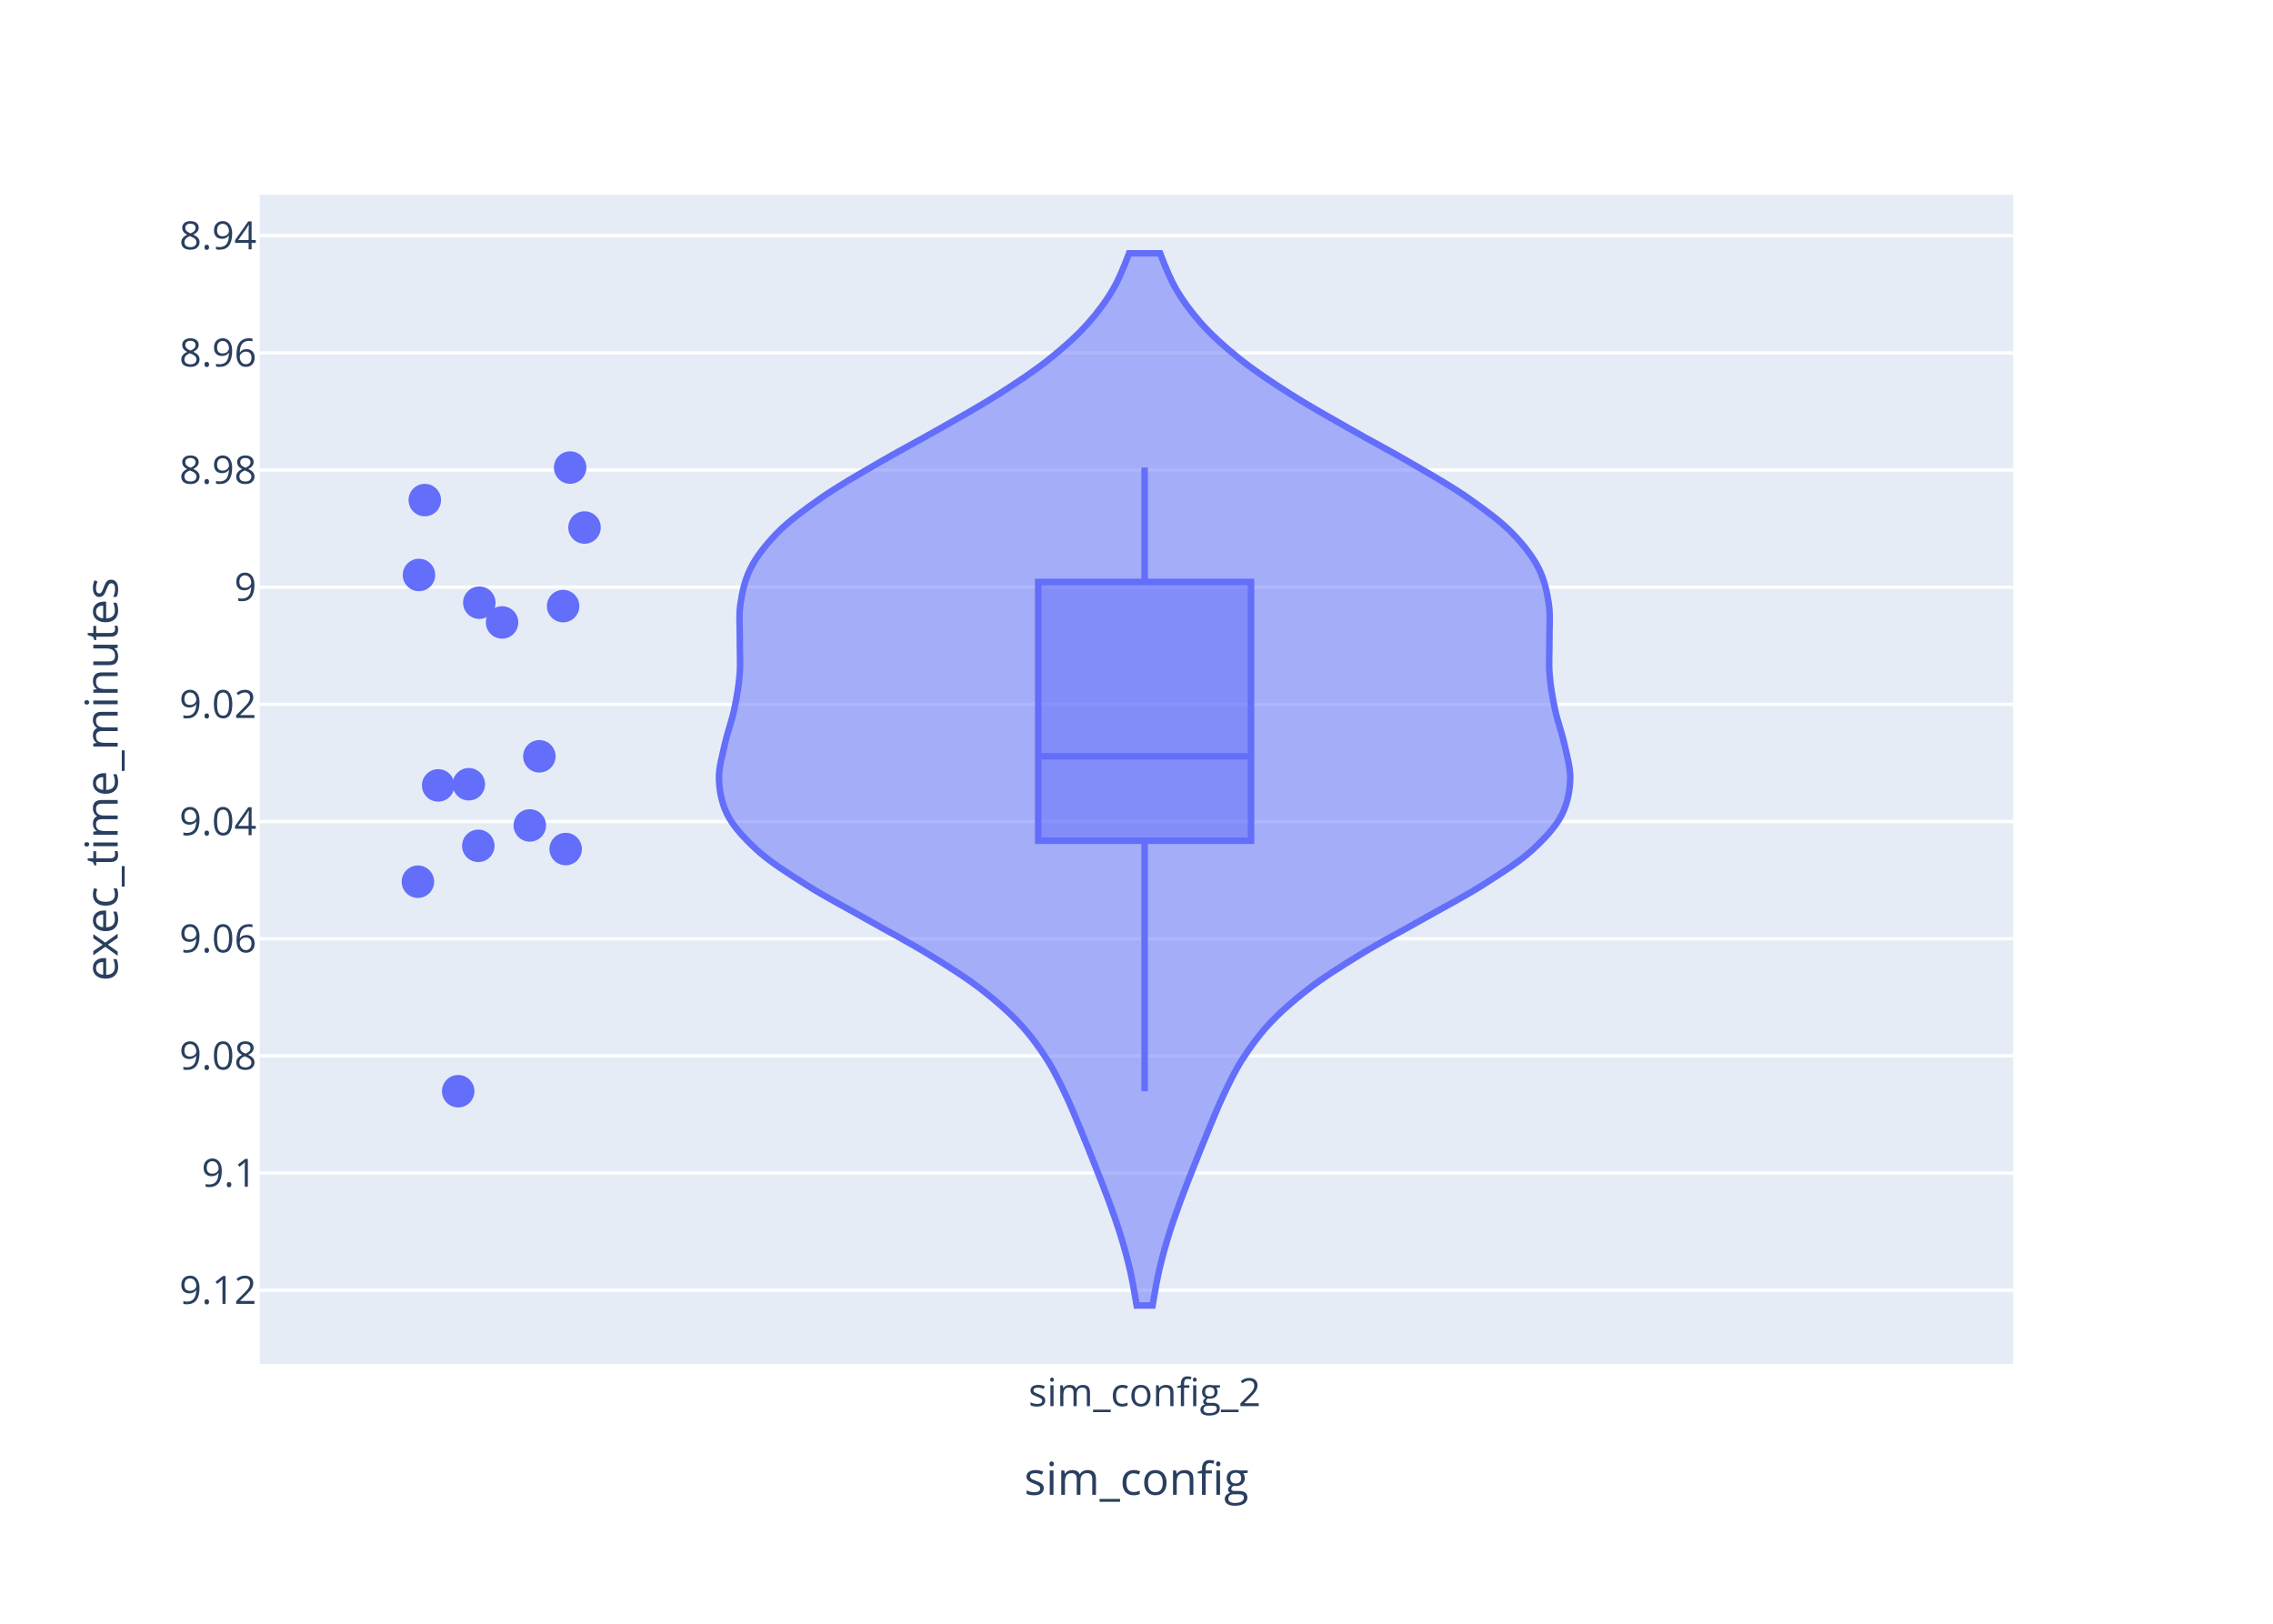
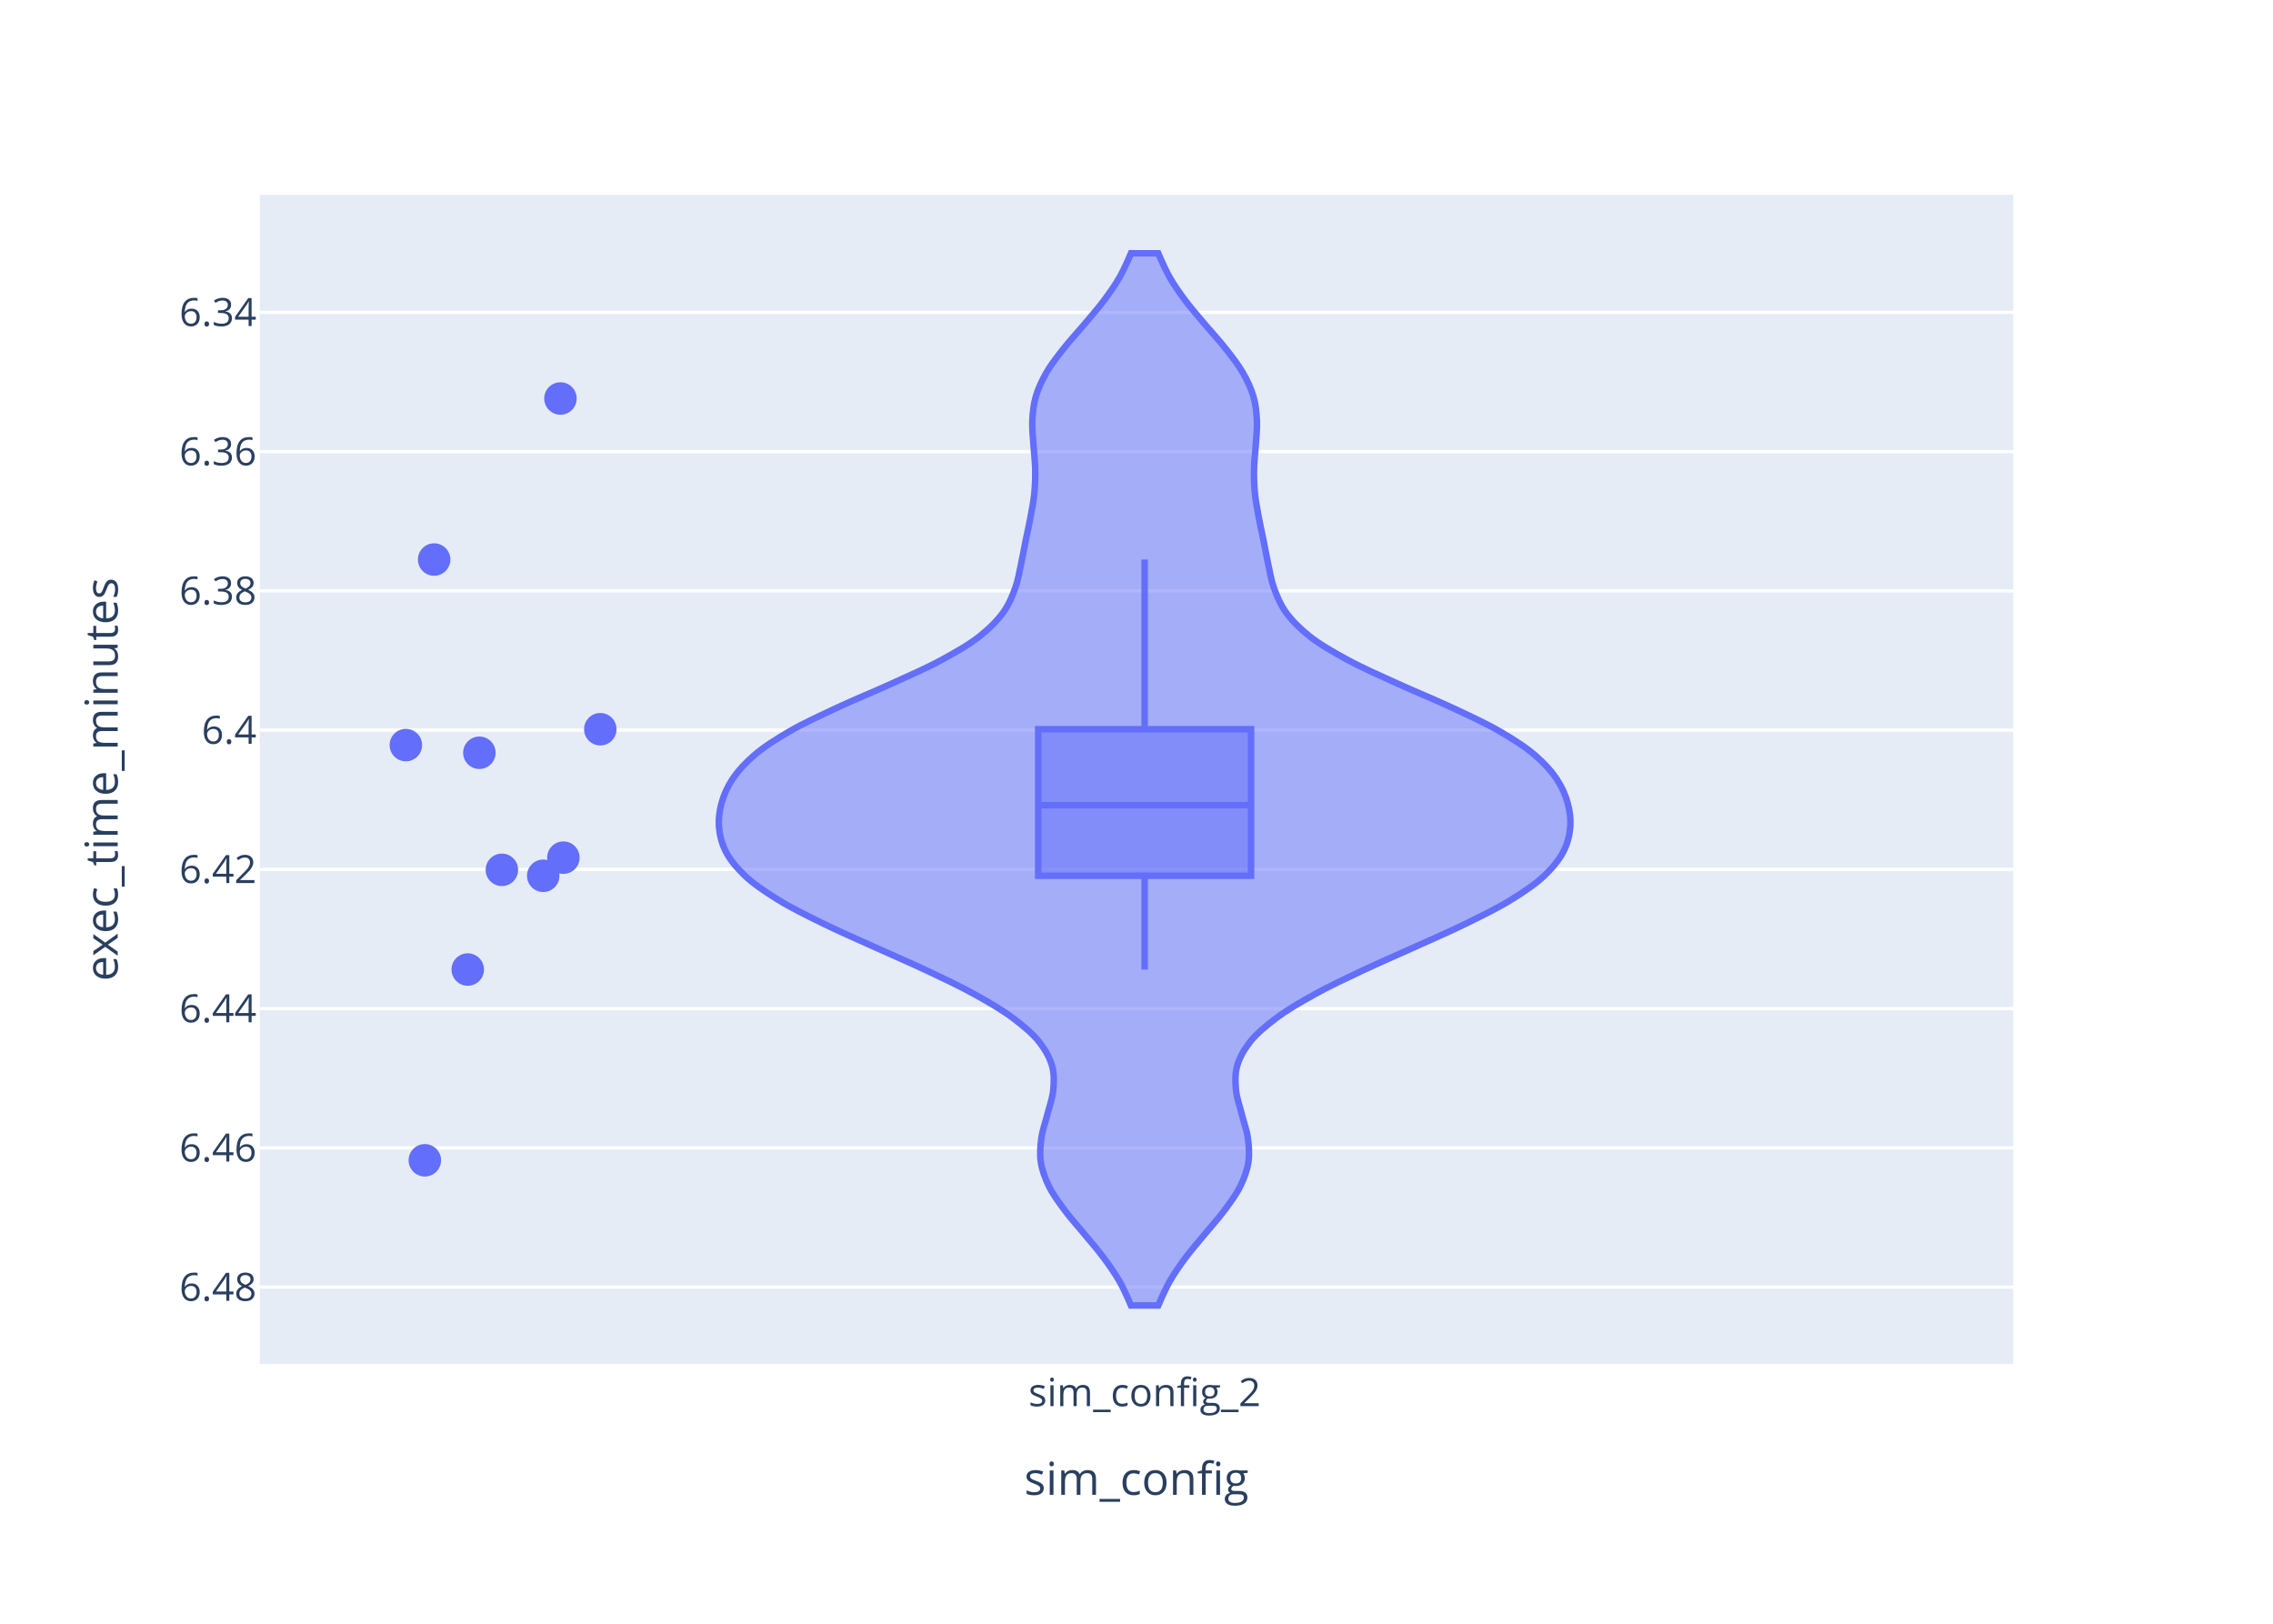
<svg xmlns="http://www.w3.org/2000/svg" class="main-svg" width="700" height="500" style="" viewBox="0 0 700 500">
  <rect x="0" y="0" width="700" height="500" style="fill: rgb(255, 255, 255); fill-opacity: 1;" />
-   <defs id="defs-e36d6a">
+   <defs id="defs-3d3773">
    <g class="clips">
-       <clipPath id="clipe36d6axyplot" class="plotclip">
+       <clipPath id="clip3d3773xyplot" class="plotclip">
        <rect width="540" height="360" />
      </clipPath>
-       <clipPath class="axesclip" id="clipe36d6ax">
+       <clipPath class="axesclip" id="clip3d3773x">
        <rect x="80" y="0" width="540" height="500" />
      </clipPath>
-       <clipPath class="axesclip" id="clipe36d6ay">
+       <clipPath class="axesclip" id="clip3d3773y">
        <rect x="0" y="60" width="700" height="360" />
      </clipPath>
-       <clipPath class="axesclip" id="clipe36d6axy">
+       <clipPath class="axesclip" id="clip3d3773xy">
        <rect x="80" y="60" width="540" height="360" />
      </clipPath>
    </g>
    <g class="gradients" />
    <g class="patterns" />
  </defs>
  <g class="bglayer">
    <rect class="bg" x="80" y="60" width="540" height="360" style="fill: rgb(229, 236, 246); fill-opacity: 1; stroke-width: 0;" />
  </g>
  <g class="layer-below">
    <g class="imagelayer" />
    <g class="shapelayer" />
  </g>
  <g class="cartesianlayer">
    <g class="subplot xy">
      <g class="layer-subplot">
        <g class="shapelayer" />
        <g class="imagelayer" />
      </g>
      <g class="minor-gridlayer">
        <g class="x" />
        <g class="y" />
      </g>
      <g class="gridlayer">
        <g class="x" />
        <g class="y">
-           <path class="ygrid crisp" transform="translate(0,397.3)" d="M80,0h540" style="stroke: rgb(255, 255, 255); stroke-opacity: 1; stroke-width: 1px;" />
-           <path class="ygrid crisp" transform="translate(0,361.22)" d="M80,0h540" style="stroke: rgb(255, 255, 255); stroke-opacity: 1; stroke-width: 1px;" />
-           <path class="ygrid crisp" transform="translate(0,325.14)" d="M80,0h540" style="stroke: rgb(255, 255, 255); stroke-opacity: 1; stroke-width: 1px;" />
-           <path class="ygrid crisp" transform="translate(0,289.06)" d="M80,0h540" style="stroke: rgb(255, 255, 255); stroke-opacity: 1; stroke-width: 1px;" />
-           <path class="ygrid crisp" transform="translate(0,252.97)" d="M80,0h540" style="stroke: rgb(255, 255, 255); stroke-opacity: 1; stroke-width: 1px;" />
-           <path class="ygrid crisp" transform="translate(0,216.89)" d="M80,0h540" style="stroke: rgb(255, 255, 255); stroke-opacity: 1; stroke-width: 1px;" />
-           <path class="ygrid crisp" transform="translate(0,180.81)" d="M80,0h540" style="stroke: rgb(255, 255, 255); stroke-opacity: 1; stroke-width: 1px;" />
-           <path class="ygrid crisp" transform="translate(0,144.73)" d="M80,0h540" style="stroke: rgb(255, 255, 255); stroke-opacity: 1; stroke-width: 1px;" />
-           <path class="ygrid crisp" transform="translate(0,108.65)" d="M80,0h540" style="stroke: rgb(255, 255, 255); stroke-opacity: 1; stroke-width: 1px;" />
-           <path class="ygrid crisp" transform="translate(0,72.57)" d="M80,0h540" style="stroke: rgb(255, 255, 255); stroke-opacity: 1; stroke-width: 1px;" />
+           <path class="ygrid crisp" transform="translate(0,396.35)" d="M80,0h540" style="stroke: rgb(255, 255, 255); stroke-opacity: 1; stroke-width: 1px;" />
+           <path class="ygrid crisp" transform="translate(0,353.47)" d="M80,0h540" style="stroke: rgb(255, 255, 255); stroke-opacity: 1; stroke-width: 1px;" />
+           <path class="ygrid crisp" transform="translate(0,310.59)" d="M80,0h540" style="stroke: rgb(255, 255, 255); stroke-opacity: 1; stroke-width: 1px;" />
+           <path class="ygrid crisp" transform="translate(0,267.71)" d="M80,0h540" style="stroke: rgb(255, 255, 255); stroke-opacity: 1; stroke-width: 1px;" />
+           <path class="ygrid crisp" transform="translate(0,224.83)" d="M80,0h540" style="stroke: rgb(255, 255, 255); stroke-opacity: 1; stroke-width: 1px;" />
+           <path class="ygrid crisp" transform="translate(0,181.95)" d="M80,0h540" style="stroke: rgb(255, 255, 255); stroke-opacity: 1; stroke-width: 1px;" />
+           <path class="ygrid crisp" transform="translate(0,139.07)" d="M80,0h540" style="stroke: rgb(255, 255, 255); stroke-opacity: 1; stroke-width: 1px;" />
+           <path class="ygrid crisp" transform="translate(0,96.19)" d="M80,0h540" style="stroke: rgb(255, 255, 255); stroke-opacity: 1; stroke-width: 1px;" />
        </g>
      </g>
      <g class="zerolinelayer" />
      <g class="layer-between">
        <g class="shapelayer" />
        <g class="imagelayer" />
      </g>
      <path class="xlines-below" />
      <path class="ylines-below" />
      <g class="overlines-below" />
      <g class="xaxislayer-below" />
      <g class="yaxislayer-below" />
      <g class="overaxes-below" />
-       <g class="plot" transform="translate(80,60)" clip-path="url(#clipe36d6axyplot)">
+       <g class="plot" transform="translate(80,60)" clip-path="url(#clip3d3773xyplot)">
        <g class="violinlayer mlayer">
          <g class="trace violins" style="opacity: 1;">
-             <path class="violin" d="M277.28,18Q280.04,25.31 282.06,28.8C284.21,32.52 286.87,36.14 289.95,39.6C293.31,43.37 297.34,46.94 301.64,50.4C306.33,54.17 311.7,57.7 317.17,61.2C322.98,64.92 329.36,68.43 335.59,72C341.93,75.63 348.66,79.13 354.91,82.8C360.95,86.34 367.14,89.82 372.5,93.6C377.4,97.05 382.24,100.55 385.94,104.4C389.21,107.8 392.09,111.42 393.94,115.2C395.63,118.65 396.45,122.37 396.98,126C397.5,129.57 397.13,133.2 397.17,136.8C397.21,140.4 396.93,144.01 397.21,147.6C397.49,151.21 398.11,154.82 398.87,158.4C399.64,162.02 401,165.58 401.79,169.2C402.57,172.78 403.69,176.41 403.57,180C403.45,183.61 402.72,187.39 401.02,190.8C399.1,194.64 395.68,198.22 392.03,201.6C387.82,205.49 382.25,208.93 376.81,212.4C370.93,216.15 364.2,219.6 357.88,223.2C351.54,226.81 344.84,230.29 338.81,234C333.12,237.5 327.48,241.01 322.61,244.8C318.18,248.25 314.08,251.83 310.62,255.6C307.45,259.05 304.82,262.7 302.47,266.4C300.24,269.91 298.52,273.57 296.79,277.2C295.09,280.77 293.66,284.39 292.16,288C290.67,291.59 289.23,295.19 287.8,298.8C286.38,302.39 284.94,305.99 283.62,309.6C282.31,313.19 281.01,316.78 279.9,320.4C278.8,323.98 277.8,327.58 276.97,331.2Q276.15,334.78 274.94,342L270.06,342Q268.85,334.78 268.03,331.2C267.2,327.58 266.2,323.98 265.1,320.4C263.99,316.78 262.69,313.19 261.38,309.6C260.06,305.99 258.62,302.39 257.2,298.8C255.77,295.19 254.33,291.59 252.84,288C251.34,284.39 249.91,280.77 248.21,277.2C246.48,273.57 244.76,269.91 242.53,266.4C240.18,262.7 237.55,259.05 234.38,255.6C230.92,251.83 226.82,248.25 222.39,244.8C217.52,241.01 211.88,237.5 206.19,234C200.16,230.29 193.46,226.81 187.12,223.2C180.8,219.6 174.07,216.15 168.19,212.4C162.75,208.93 157.18,205.49 152.97,201.6C149.32,198.22 145.9,194.64 143.98,190.8C142.28,187.39 141.54,183.61 141.42,180C141.3,176.41 142.43,172.78 143.21,169.2C144,165.58 145.36,162.02 146.13,158.4C146.89,154.82 147.51,151.21 147.79,147.6C148.07,144.01 147.79,140.4 147.83,136.8C147.87,133.2 147.5,129.57 148.02,126C148.55,122.37 149.37,118.65 151.06,115.2C152.91,111.42 155.79,107.8 159.06,104.4C162.76,100.55 167.6,97.05 172.5,93.6C177.86,89.82 184.05,86.34 190.09,82.8C196.34,79.13 203.07,75.63 209.41,72C215.64,68.43 222.02,64.92 227.83,61.2C233.3,57.7 238.67,54.17 243.36,50.4C247.66,46.94 251.69,43.37 255.05,39.6C258.13,36.14 260.79,32.52 262.94,28.8Q264.96,25.31 267.72,18Z" style="vector-effect: none; stroke-width: 2px; stroke: rgb(99, 110, 250); stroke-opacity: 1; fill: rgb(99, 110, 250); fill-opacity: 0.5;" />
-             <path class="box" d="M239.73,172.89H305.27M239.73,119.19H305.27V198.89H239.73ZM272.5,119.19V83.98M272.5,198.89V276.02" style="vector-effect: non-scaling-stroke; stroke-width: 2px; stroke: rgb(99, 110, 250); stroke-opacity: 1; fill: rgb(99, 110, 250); fill-opacity: 0.5;" />
+             <path class="violin" d="M276.7,18Q278.83,22.96 280.2,25.36C281.63,27.87 283.37,30.32 285.18,32.73C287.05,35.23 289.21,37.64 291.26,40.09C293.33,42.55 295.59,44.95 297.54,47.45C299.42,49.87 301.35,52.29 302.79,54.82C304.15,57.21 305.31,59.68 306.03,62.18C306.72,64.59 306.97,67.09 307.09,69.55C307.21,72 306.89,74.46 306.74,76.91C306.59,79.36 306.25,81.81 306.2,84.27C306.15,86.72 306.21,89.19 306.44,91.64C306.67,94.1 307.15,96.55 307.59,99C308.04,101.46 308.61,103.9 309.11,106.36C309.6,108.81 310.02,111.28 310.56,113.73C311.1,116.19 311.48,118.68 312.35,121.09C313.25,123.59 314.3,126.12 315.95,128.45C317.8,131.06 320.32,133.52 323.18,135.82C326.5,138.49 330.71,140.84 334.99,143.18C339.74,145.78 345.23,148.13 350.51,150.55C355.95,153.04 361.83,155.39 367.19,157.91C372.3,160.31 377.51,162.66 381.98,165.27C385.96,167.6 389.78,169.99 392.83,172.64C395.48,174.95 397.78,177.41 399.48,180C401.01,182.34 402.13,184.85 402.81,187.36C403.46,189.76 403.77,192.29 403.57,194.73C403.37,197.2 402.73,199.75 401.55,202.09C400.25,204.68 398.18,207.15 395.81,209.45C393.07,212.11 389.48,214.49 385.77,216.82C381.61,219.43 376.75,221.79 371.92,224.18C366.8,226.71 361.23,229.1 355.84,231.55C350.42,234.01 344.79,236.41 339.5,238.91C334.42,241.32 329.3,243.7 324.7,246.27C320.47,248.63 316.31,251.01 312.85,253.64C309.8,255.96 306.87,258.36 304.84,261C303.06,263.31 301.64,265.83 300.96,268.36C300.32,270.75 300.41,273.29 300.65,275.73C300.89,278.2 301.81,280.64 302.42,283.09C303.03,285.55 303.96,287.98 304.3,290.45C304.63,292.89 304.83,295.4 304.47,297.82C304.1,300.31 303.17,302.8 302.02,305.18C300.79,307.72 298.98,310.14 297.21,312.55C295.37,315.06 293.16,317.45 291.14,319.91C289.13,322.36 286.98,324.77 285.13,327.27C283.34,329.68 281.62,332.13 280.19,334.64Q278.82,337.04 276.7,342L268.3,342Q266.18,337.04 264.81,334.64C263.38,332.13 261.66,329.68 259.87,327.27C258.02,324.77 255.87,322.36 253.86,319.91C251.84,317.45 249.63,315.06 247.79,312.55C246.02,310.14 244.21,307.72 242.98,305.18C241.83,302.8 240.9,300.31 240.53,297.82C240.17,295.4 240.37,292.89 240.7,290.45C241.04,287.98 241.97,285.55 242.58,283.09C243.19,280.64 244.11,278.2 244.35,275.73C244.59,273.29 244.68,270.75 244.04,268.36C243.36,265.83 241.94,263.31 240.16,261C238.13,258.36 235.2,255.96 232.15,253.64C228.69,251.01 224.53,248.63 220.3,246.27C215.7,243.7 210.58,241.32 205.5,238.91C200.21,236.41 194.58,234.01 189.16,231.55C183.77,229.1 178.2,226.71 173.08,224.18C168.25,221.79 163.39,219.43 159.23,216.82C155.52,214.49 151.93,212.11 149.19,209.45C146.82,207.15 144.75,204.68 143.45,202.09C142.27,199.75 141.63,197.2 141.43,194.73C141.23,192.29 141.54,189.76 142.19,187.36C142.87,184.85 143.99,182.34 145.52,180C147.22,177.41 149.52,174.95 152.17,172.64C155.22,169.99 159.04,167.6 163.02,165.27C167.49,162.66 172.7,160.31 177.81,157.91C183.17,155.39 189.05,153.04 194.49,150.55C199.77,148.13 205.26,145.78 210.01,143.18C214.29,140.84 218.5,138.49 221.82,135.82C224.68,133.52 227.2,131.06 229.05,128.45C230.7,126.12 231.75,123.59 232.65,121.09C233.52,118.68 233.9,116.19 234.44,113.73C234.98,111.28 235.4,108.81 235.89,106.36C236.39,103.9 236.96,101.46 237.41,99C237.85,96.55 238.33,94.1 238.56,91.64C238.79,89.19 238.85,86.72 238.8,84.27C238.75,81.81 238.41,79.36 238.26,76.91C238.11,74.46 237.79,72 237.91,69.55C238.03,67.09 238.28,64.59 238.97,62.18C239.69,59.68 240.85,57.21 242.21,54.82C243.65,52.29 245.58,49.87 247.46,47.45C249.41,44.95 251.67,42.55 253.74,40.09C255.79,37.64 257.95,35.23 259.82,32.73C261.63,30.32 263.37,27.87 264.8,25.36Q266.17,22.96 268.3,18Z" style="vector-effect: none; stroke-width: 2px; stroke: rgb(99, 110, 250); stroke-opacity: 1; fill: rgb(99, 110, 250); fill-opacity: 0.5;" />
+             <path class="box" d="M239.73,187.95H305.27M239.73,164.55H305.27V209.68H239.73ZM272.5,164.55V112.3M272.5,209.68V238.55" style="vector-effect: non-scaling-stroke; stroke-width: 2px; stroke: rgb(99, 110, 250); stroke-opacity: 1; fill: rgb(99, 110, 250); fill-opacity: 0.5;" />
            <g class="points">
-               <path class="point" transform="translate(95.58,83.98)" d="M5,0A5,5 0 1,1 0,-5A5,5 0 0,1 5,0Z" style="opacity: 1; stroke-width: 0px; fill: rgb(99, 110, 250); fill-opacity: 1;" />
-               <path class="point" transform="translate(50.82,93.99)" d="M5,0A5,5 0 1,1 0,-5A5,5 0 0,1 5,0Z" style="opacity: 1; stroke-width: 0px; fill: rgb(99, 110, 250); fill-opacity: 1;" />
-               <path class="point" transform="translate(100.01,102.44)" d="M5,0A5,5 0 1,1 0,-5A5,5 0 0,1 5,0Z" style="opacity: 1; stroke-width: 0px; fill: rgb(99, 110, 250); fill-opacity: 1;" />
-               <path class="point" transform="translate(49.03,117.05)" d="M5,0A5,5 0 1,1 0,-5A5,5 0 0,1 5,0Z" style="opacity: 1; stroke-width: 0px; fill: rgb(99, 110, 250); fill-opacity: 1;" />
-               <path class="point" transform="translate(67.61,125.59)" d="M5,0A5,5 0 1,1 0,-5A5,5 0 0,1 5,0Z" style="opacity: 1; stroke-width: 0px; fill: rgb(99, 110, 250); fill-opacity: 1;" />
-               <path class="point" transform="translate(93.42,126.64)" d="M5,0A5,5 0 1,1 0,-5A5,5 0 0,1 5,0Z" style="opacity: 1; stroke-width: 0px; fill: rgb(99, 110, 250); fill-opacity: 1;" />
-               <path class="point" transform="translate(74.62,131.67)" d="M5,0A5,5 0 1,1 0,-5A5,5 0 0,1 5,0Z" style="opacity: 1; stroke-width: 0px; fill: rgb(99, 110, 250); fill-opacity: 1;" />
-               <path class="point" transform="translate(86.1,172.89)" d="M5,0A5,5 0 1,1 0,-5A5,5 0 0,1 5,0Z" style="opacity: 1; stroke-width: 0px; fill: rgb(99, 110, 250); fill-opacity: 1;" />
-               <path class="point" transform="translate(64.38,181.49)" d="M5,0A5,5 0 1,1 0,-5A5,5 0 0,1 5,0Z" style="opacity: 1; stroke-width: 0px; fill: rgb(99, 110, 250); fill-opacity: 1;" />
-               <path class="point" transform="translate(54.94,181.85)" d="M5,0A5,5 0 1,1 0,-5A5,5 0 0,1 5,0Z" style="opacity: 1; stroke-width: 0px; fill: rgb(99, 110, 250); fill-opacity: 1;" />
-               <path class="point" transform="translate(83.16,194.18)" d="M5,0A5,5 0 1,1 0,-5A5,5 0 0,1 5,0Z" style="opacity: 1; stroke-width: 0px; fill: rgb(99, 110, 250); fill-opacity: 1;" />
-               <path class="point" transform="translate(67.3,200.46)" d="M5,0A5,5 0 1,1 0,-5A5,5 0 0,1 5,0Z" style="opacity: 1; stroke-width: 0px; fill: rgb(99, 110, 250); fill-opacity: 1;" />
-               <path class="point" transform="translate(94.2,201.45)" d="M5,0A5,5 0 1,1 0,-5A5,5 0 0,1 5,0Z" style="opacity: 1; stroke-width: 0px; fill: rgb(99, 110, 250); fill-opacity: 1;" />
-               <path class="point" transform="translate(48.7,211.5)" d="M5,0A5,5 0 1,1 0,-5A5,5 0 0,1 5,0Z" style="opacity: 1; stroke-width: 0px; fill: rgb(99, 110, 250); fill-opacity: 1;" />
-               <path class="point" transform="translate(61.11,276.02)" d="M5,0A5,5 0 1,1 0,-5A5,5 0 0,1 5,0Z" style="opacity: 1; stroke-width: 0px; fill: rgb(99, 110, 250); fill-opacity: 1;" />
+               <path class="point" transform="translate(92.6,62.71)" d="M5,0A5,5 0 1,1 0,-5A5,5 0 0,1 5,0Z" style="opacity: 1; stroke-width: 0px; fill: rgb(99, 110, 250); fill-opacity: 1;" />
+               <path class="point" transform="translate(53.7,112.3)" d="M5,0A5,5 0 1,1 0,-5A5,5 0 0,1 5,0Z" style="opacity: 1; stroke-width: 0px; fill: rgb(99, 110, 250); fill-opacity: 1;" />
+               <path class="point" transform="translate(104.87,164.55)" d="M5,0A5,5 0 1,1 0,-5A5,5 0 0,1 5,0Z" style="opacity: 1; stroke-width: 0px; fill: rgb(99, 110, 250); fill-opacity: 1;" />
+               <path class="point" transform="translate(44.99,169.44)" d="M5,0A5,5 0 1,1 0,-5A5,5 0 0,1 5,0Z" style="opacity: 1; stroke-width: 0px; fill: rgb(99, 110, 250); fill-opacity: 1;" />
+               <path class="point" transform="translate(67.63,171.8)" d="M5,0A5,5 0 1,1 0,-5A5,5 0 0,1 5,0Z" style="opacity: 1; stroke-width: 0px; fill: rgb(99, 110, 250); fill-opacity: 1;" />
+               <path class="point" transform="translate(93.5,204.1)" d="M5,0A5,5 0 1,1 0,-5A5,5 0 0,1 5,0Z" style="opacity: 1; stroke-width: 0px; fill: rgb(99, 110, 250); fill-opacity: 1;" />
+               <path class="point" transform="translate(74.56,207.85)" d="M5,0A5,5 0 1,1 0,-5A5,5 0 0,1 5,0Z" style="opacity: 1; stroke-width: 0px; fill: rgb(99, 110, 250); fill-opacity: 1;" />
+               <path class="point" transform="translate(87.29,209.68)" d="M5,0A5,5 0 1,1 0,-5A5,5 0 0,1 5,0Z" style="opacity: 1; stroke-width: 0px; fill: rgb(99, 110, 250); fill-opacity: 1;" />
+               <path class="point" transform="translate(64.05,238.55)" d="M5,0A5,5 0 1,1 0,-5A5,5 0 0,1 5,0Z" style="opacity: 1; stroke-width: 0px; fill: rgb(99, 110, 250); fill-opacity: 1;" />
+               <path class="point" transform="translate(50.83,297.29)" d="M5,0A5,5 0 1,1 0,-5A5,5 0 0,1 5,0Z" style="opacity: 1; stroke-width: 0px; fill: rgb(99, 110, 250); fill-opacity: 1;" />
            </g>
          </g>
        </g>
      </g>
      <g class="overplot" />
      <path class="xlines-above crisp" d="M0,0" style="fill: none;" />
      <path class="ylines-above crisp" d="M0,0" style="fill: none;" />
      <g class="overlines-above" />
      <g class="xaxislayer-above">
        <g class="xtick">
          <text text-anchor="middle" x="0" y="433" transform="translate(352.5,0)" style="font-family: 'Open Sans', verdana, arial, sans-serif; font-size: 12px; fill: rgb(42, 63, 95); fill-opacity: 1; white-space: pre; opacity: 1;">sim_config_2</text>
        </g>
      </g>
      <g class="yaxislayer-above">
        <g class="ytick">
-           <text text-anchor="end" x="79" y="4.2" transform="translate(0,397.3)" style="font-family: 'Open Sans', verdana, arial, sans-serif; font-size: 12px; fill: rgb(42, 63, 95); fill-opacity: 1; white-space: pre; opacity: 1;">9.12</text>
+           <text text-anchor="end" x="79" y="4.2" transform="translate(0,396.35)" style="font-family: 'Open Sans', verdana, arial, sans-serif; font-size: 12px; fill: rgb(42, 63, 95); fill-opacity: 1; white-space: pre; opacity: 1;">6.48</text>
        </g>
        <g class="ytick">
-           <text text-anchor="end" x="79" y="4.2" style="font-family: 'Open Sans', verdana, arial, sans-serif; font-size: 12px; fill: rgb(42, 63, 95); fill-opacity: 1; white-space: pre; opacity: 1;" transform="translate(0,361.22)">9.1</text>
+           <text text-anchor="end" x="79" y="4.2" style="font-family: 'Open Sans', verdana, arial, sans-serif; font-size: 12px; fill: rgb(42, 63, 95); fill-opacity: 1; white-space: pre; opacity: 1;" transform="translate(0,353.47)">6.46</text>
        </g>
        <g class="ytick">
-           <text text-anchor="end" x="79" y="4.2" style="font-family: 'Open Sans', verdana, arial, sans-serif; font-size: 12px; fill: rgb(42, 63, 95); fill-opacity: 1; white-space: pre; opacity: 1;" transform="translate(0,325.14)">9.08</text>
+           <text text-anchor="end" x="79" y="4.2" style="font-family: 'Open Sans', verdana, arial, sans-serif; font-size: 12px; fill: rgb(42, 63, 95); fill-opacity: 1; white-space: pre; opacity: 1;" transform="translate(0,310.59)">6.44</text>
        </g>
        <g class="ytick">
-           <text text-anchor="end" x="79" y="4.2" style="font-family: 'Open Sans', verdana, arial, sans-serif; font-size: 12px; fill: rgb(42, 63, 95); fill-opacity: 1; white-space: pre; opacity: 1;" transform="translate(0,289.06)">9.06</text>
+           <text text-anchor="end" x="79" y="4.2" style="font-family: 'Open Sans', verdana, arial, sans-serif; font-size: 12px; fill: rgb(42, 63, 95); fill-opacity: 1; white-space: pre; opacity: 1;" transform="translate(0,267.71)">6.42</text>
        </g>
        <g class="ytick">
-           <text text-anchor="end" x="79" y="4.2" style="font-family: 'Open Sans', verdana, arial, sans-serif; font-size: 12px; fill: rgb(42, 63, 95); fill-opacity: 1; white-space: pre; opacity: 1;" transform="translate(0,252.97)">9.04</text>
+           <text text-anchor="end" x="79" y="4.2" style="font-family: 'Open Sans', verdana, arial, sans-serif; font-size: 12px; fill: rgb(42, 63, 95); fill-opacity: 1; white-space: pre; opacity: 1;" transform="translate(0,224.83)">6.4</text>
        </g>
        <g class="ytick">
-           <text text-anchor="end" x="79" y="4.2" style="font-family: 'Open Sans', verdana, arial, sans-serif; font-size: 12px; fill: rgb(42, 63, 95); fill-opacity: 1; white-space: pre; opacity: 1;" transform="translate(0,216.89)">9.02</text>
+           <text text-anchor="end" x="79" y="4.2" style="font-family: 'Open Sans', verdana, arial, sans-serif; font-size: 12px; fill: rgb(42, 63, 95); fill-opacity: 1; white-space: pre; opacity: 1;" transform="translate(0,181.95)">6.38</text>
        </g>
        <g class="ytick">
-           <text text-anchor="end" x="79" y="4.2" style="font-family: 'Open Sans', verdana, arial, sans-serif; font-size: 12px; fill: rgb(42, 63, 95); fill-opacity: 1; white-space: pre; opacity: 1;" transform="translate(0,180.81)">9</text>
+           <text text-anchor="end" x="79" y="4.2" style="font-family: 'Open Sans', verdana, arial, sans-serif; font-size: 12px; fill: rgb(42, 63, 95); fill-opacity: 1; white-space: pre; opacity: 1;" transform="translate(0,139.07)">6.36</text>
        </g>
        <g class="ytick">
-           <text text-anchor="end" x="79" y="4.2" style="font-family: 'Open Sans', verdana, arial, sans-serif; font-size: 12px; fill: rgb(42, 63, 95); fill-opacity: 1; white-space: pre; opacity: 1;" transform="translate(0,144.73)">8.98</text>
-         </g>
-         <g class="ytick">
-           <text text-anchor="end" x="79" y="4.2" style="font-family: 'Open Sans', verdana, arial, sans-serif; font-size: 12px; fill: rgb(42, 63, 95); fill-opacity: 1; white-space: pre; opacity: 1;" transform="translate(0,108.65)">8.96</text>
-         </g>
-         <g class="ytick">
-           <text text-anchor="end" x="79" y="4.2" style="font-family: 'Open Sans', verdana, arial, sans-serif; font-size: 12px; fill: rgb(42, 63, 95); fill-opacity: 1; white-space: pre; opacity: 1;" transform="translate(0,72.57)">8.94</text>
+           <text text-anchor="end" x="79" y="4.2" style="font-family: 'Open Sans', verdana, arial, sans-serif; font-size: 12px; fill: rgb(42, 63, 95); fill-opacity: 1; white-space: pre; opacity: 1;" transform="translate(0,96.19)">6.34</text>
        </g>
      </g>
      <g class="overaxes-above" />
    </g>
  </g>
  <g class="polarlayer" />
  <g class="smithlayer" />
  <g class="ternarylayer" />
  <g class="geolayer" />
  <g class="funnelarealayer" />
  <g class="pielayer" />
  <g class="iciclelayer" />
  <g class="treemaplayer" />
  <g class="sunburstlayer" />
  <g class="glimages" />
-   <defs id="topdefs-e36d6a">
+   <defs id="topdefs-3d3773">
    <g class="clips" />
  </defs>
  <g class="layer-above">
    <g class="imagelayer" />
    <g class="shapelayer" />
  </g>
  <g class="infolayer">
    <g class="g-gtitle" />
    <g class="g-xtitle">
      <text class="xtitle" x="350" y="460.3" text-anchor="middle" style="font-family: 'Open Sans', verdana, arial, sans-serif; font-size: 14px; fill: rgb(42, 63, 95); opacity: 1; white-space: pre;">sim_config</text>
    </g>
    <g class="g-ytitle">
      <text class="ytitle" transform="rotate(-90,36.24063,240)" x="36.241" y="240" text-anchor="middle" style="font-family: 'Open Sans', verdana, arial, sans-serif; font-size: 14px; fill: rgb(42, 63, 95); opacity: 1; white-space: pre;">exec_time_minutes</text>
    </g>
  </g>
</svg>
